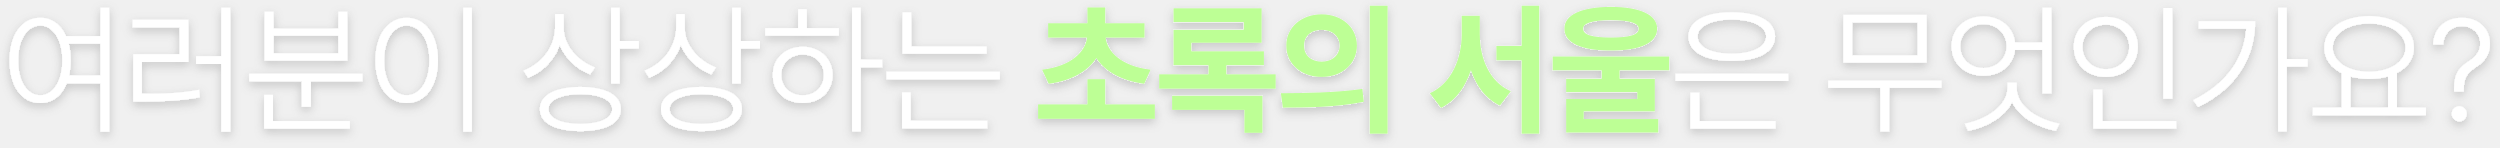
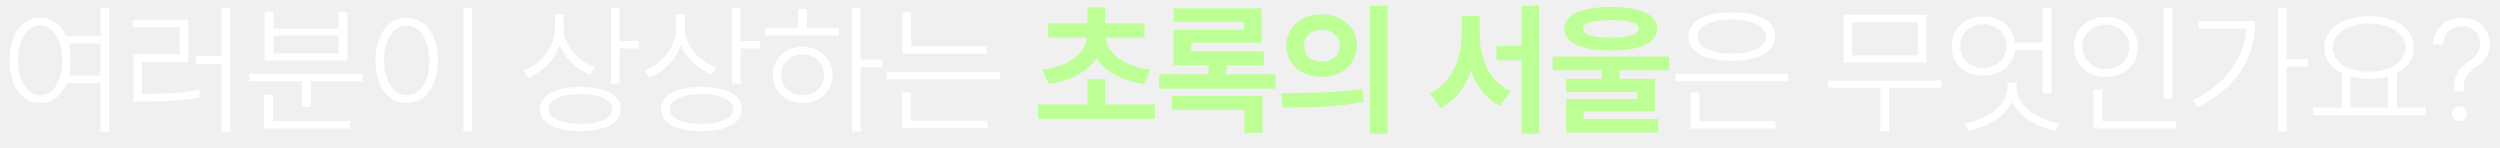
<svg xmlns="http://www.w3.org/2000/svg" width="2265" height="134" viewBox="0 0 2265 134" fill="none">
-   <g filter="url(#filter0_d_1245_425)">
+   <g>
    <path d="M36.475 16.115C46.871 16.115 55.188 22.223 59.867 32.749H91.057V7.018H98.854V119.301H91.057V75.375H60.517C55.838 86.811 47.261 93.439 36.475 93.309C19.97 93.439 8.664 78.364 8.664 54.842C8.664 31.19 19.97 16.115 36.475 16.115ZM16.461 54.842C16.331 73.426 24.519 86.292 36.475 86.292C48.171 86.292 56.488 73.426 56.488 54.842C56.488 35.998 48.171 23.132 36.475 23.132C24.519 23.132 16.331 35.998 16.461 54.842ZM62.206 39.507C63.376 44.055 64.026 49.254 64.026 54.842C64.026 59.78 63.506 64.199 62.596 68.358H91.057V39.507H62.206ZM208.572 7.018V119.301H200.514V57.961H177.642V50.943H200.514V7.018H208.572ZM120.201 24.692V17.934H170.624V56.142H128.518V84.992H129.038C149.571 84.992 163.606 84.472 180.501 81.353L181.021 88.111C164.126 91.23 149.831 91.88 129.038 92.01H120.721V49.124H162.827V24.692H120.201ZM328.426 66.798V73.556H281.641V96.688H273.584V73.556H225.76V66.798H328.426ZM239.275 116.442V86.032H247.332V109.684H316.99V116.442H239.275ZM239.795 54.842V10.656H247.852V25.991H306.593V10.656H314.65V54.842H239.795ZM247.852 48.344H306.593V32.229H247.852V48.344ZM427.487 7.018V119.301H419.689V7.018H427.487ZM340.155 54.842C340.155 31.19 351.852 16.115 368.486 16.115C384.991 16.115 396.817 31.19 396.817 54.842C396.817 78.364 384.991 93.439 368.486 93.309C351.852 93.439 340.155 78.364 340.155 54.842ZM347.953 54.842C347.953 73.426 356.4 86.292 368.486 86.292C380.572 86.292 389.019 73.426 389.019 54.842C389.019 35.998 380.572 23.132 368.486 23.132C356.4 23.132 347.953 35.998 347.953 54.842ZM510.717 25.472C510.587 41.066 523.453 55.362 539.048 61.08L534.629 67.318C522.284 62.639 511.887 52.763 507.079 40.547C502.4 54.452 491.614 65.109 478.488 70.437L474.329 63.939C490.574 57.701 502.79 42.756 502.92 24.952V12.736H510.717V25.472ZM489.144 98.767C489.144 86.162 502.92 78.884 525.792 78.754C548.795 78.884 562.44 86.162 562.44 98.767C562.44 111.503 548.795 118.651 525.792 118.781C502.92 118.651 489.144 111.503 489.144 98.767ZM496.942 98.767C496.942 107.215 508.248 112.153 525.792 112.283C543.597 112.153 554.643 107.215 554.643 98.767C554.643 90.58 543.597 85.382 525.792 85.252C508.248 85.382 496.942 90.58 496.942 98.767ZM553.603 75.635V7.018H561.401V37.168H578.815V43.925H561.401V75.635H553.603ZM620.435 25.472C620.305 41.066 633.171 55.362 648.766 61.08L644.347 67.318C632.001 62.639 621.604 52.763 616.796 40.547C612.118 54.452 601.331 65.109 588.205 70.437L584.047 63.939C600.291 57.701 612.507 42.756 612.637 24.952V12.736H620.435V25.472ZM598.862 98.767C598.862 86.162 612.637 78.884 635.51 78.754C658.512 78.884 672.158 86.162 672.158 98.767C672.158 111.503 658.512 118.651 635.51 118.781C612.637 118.651 598.862 111.503 598.862 98.767ZM606.659 98.767C606.659 107.215 617.966 112.153 635.51 112.283C653.314 112.153 664.36 107.215 664.36 98.767C664.36 90.58 653.314 85.382 635.51 85.252C617.966 85.382 606.659 90.58 606.659 98.767ZM663.321 75.635V7.018H671.118V37.168H688.532V43.925H671.118V75.635H663.321ZM779.796 7.018V54.062H799.29V60.82H779.796V119.041H771.999V7.018H779.796ZM693.244 32.229V25.472H723.135V8.317H730.932V25.472H760.042V32.229H693.244ZM700.262 67.838C700.002 53.023 711.438 42.496 727.293 42.366C742.888 42.496 754.194 53.023 754.324 67.838C754.194 82.913 742.888 93.309 727.293 93.309C711.438 93.309 700.002 82.913 700.262 67.838ZM707.8 67.838C707.67 78.624 715.987 86.421 727.293 86.292C738.34 86.421 746.527 78.624 746.527 67.838C746.527 57.311 738.34 49.384 727.293 49.384C715.987 49.384 707.67 57.311 707.8 67.838ZM893.932 42.106V48.604H817.777V11.176H825.574V42.106H893.932ZM803.222 71.736V64.979H905.888V71.736H803.222ZM817.257 116.182V83.692H825.055V109.424H894.452V116.182H817.257ZM1620.16 66.798V73.296H1518.01V66.798H1620.16ZM1529.71 33.009C1529.71 19.234 1544.91 11.046 1568.96 11.176C1593 11.046 1608.2 19.234 1608.2 33.009C1608.2 47.044 1593 55.232 1568.96 55.102C1544.91 55.232 1529.71 47.044 1529.71 33.009ZM1531.53 116.442V83.952H1539.59V109.684H1608.72V116.442H1531.53ZM1538.03 33.009C1537.9 42.626 1550.11 48.604 1568.96 48.604C1587.8 48.604 1600.02 42.626 1600.15 33.009C1600.02 23.782 1587.8 17.804 1568.96 17.674C1550.11 17.804 1537.9 23.782 1538.03 33.009ZM1759.01 73.036V79.534H1711.45V119.041H1703.65V79.534H1656.35V73.036H1759.01ZM1670.12 56.661V13.515H1745.5V56.661H1670.12ZM1677.92 50.163H1737.44V20.273H1677.92V50.163ZM1858.59 7.018V84.472H1850.54V45.225H1825.58C1823.89 59.13 1812.33 68.617 1796.99 68.617C1780.36 68.617 1768.14 57.571 1768.14 41.846C1768.14 25.732 1780.36 14.945 1796.99 14.815C1812.33 14.945 1823.89 24.302 1825.58 38.467H1850.54V7.018H1858.59ZM1775.94 41.846C1775.94 53.153 1784.78 61.73 1796.99 61.6C1808.95 61.73 1818.05 53.153 1818.05 41.846C1818.05 30.41 1808.95 21.703 1796.99 21.833C1784.78 21.703 1775.94 30.41 1775.94 41.846ZM1780.1 112.023C1798.42 108.644 1818.7 96.558 1818.83 79.794V74.855H1827.14V79.794C1827.01 96.818 1847.16 108.644 1865.87 112.023L1862.49 118.521C1846.25 115.272 1829.48 106.305 1822.98 92.4C1816.36 106.175 1799.59 115.272 1783.22 118.521L1780.1 112.023ZM1968.05 7.278V89.411H1959.99V7.278H1968.05ZM1878.9 42.366C1878.9 26.381 1891.25 15.205 1908.01 15.335C1924.51 15.205 1936.86 26.381 1936.86 42.366C1936.86 58.611 1924.51 69.787 1908.01 69.657C1891.25 69.787 1878.9 58.611 1878.9 42.366ZM1886.7 42.366C1886.7 54.192 1895.79 62.639 1908.01 62.639C1919.97 62.639 1929.06 54.192 1929.06 42.366C1929.06 30.93 1919.97 22.223 1908.01 22.353C1895.79 22.223 1886.7 30.93 1886.7 42.366ZM1896.57 116.442V81.093H1904.63V109.684H1971.69V116.442H1896.57ZM2071.79 7.018V53.542H2090.76V60.3H2071.79V119.041H2063.99V7.018H2071.79ZM1987.06 90.71C2016.95 76.025 2033.19 53.023 2035.14 25.991H1992V19.234H2043.2C2043.2 50.423 2027.73 79.274 1991.48 96.948L1987.06 90.71ZM2197.88 97.468V104.226H2095.48V97.468H2121.73V66.278C2111.85 61.47 2105.87 53.412 2105.87 43.146C2105.87 25.991 2122.64 14.815 2146.42 14.555C2170.2 14.815 2186.97 25.991 2186.97 43.146C2186.97 53.153 2181.25 61.21 2171.63 66.018V97.468H2197.88ZM2113.41 43.146C2113.54 56.011 2127.32 64.979 2146.42 64.979C2165.39 64.979 2179.43 56.011 2179.43 43.146C2179.43 30.15 2165.39 21.313 2146.42 21.313C2127.32 21.313 2113.54 30.15 2113.41 43.146ZM2129.52 97.468H2163.57V69.137C2158.5 70.697 2152.66 71.476 2146.42 71.476C2140.31 71.476 2134.59 70.697 2129.52 69.267V97.468ZM2223.39 80.573C2223.52 66.148 2228.07 61.08 2236.9 55.362C2243.4 51.203 2247.04 46.395 2247.04 39.507C2247.04 29.89 2239.76 23.652 2230.4 23.652C2221.83 23.652 2214.03 29.37 2213.51 40.287H2204.41C2204.93 25.342 2216.11 15.985 2230.4 16.115C2245.61 15.985 2255.88 25.991 2255.88 39.767C2255.88 48.994 2251.59 55.492 2243.14 60.82C2234.95 66.148 2232.22 70.697 2232.22 80.573V82.913H2223.39V80.573ZM2221.31 102.926C2221.31 99.287 2224.43 96.298 2228.07 96.168C2231.83 96.298 2234.95 99.287 2234.82 102.926C2234.95 106.825 2231.83 109.814 2228.07 109.944C2224.43 109.814 2221.31 106.825 2221.31 102.926Z" fill="white" />
    <path d="M1046.3 94.609V107.605H940.515V94.609H985.22V71.736H1001.33V94.609H1046.3ZM944.153 63.159C970.405 60.04 983.53 46.914 984.83 34.049H949.612V21.053H985.22V6.758H1001.33V21.053H1036.94V34.049H1001.72C1003.02 46.914 1016.15 60.04 1042.4 63.159L1036.68 75.895C1015.89 73.166 1000.94 64.459 993.277 52.633C985.61 64.459 970.795 73.166 950.131 75.895L944.153 63.159ZM1155.76 67.318V80.314H1050.23V67.318H1094.94V59.001H1063.23V27.031H1126.91V20.013H1063.23V7.537H1143.02V38.727H1079.34V46.525H1145.1V59.001H1111.05V67.318H1155.76ZM1061.93 99.547V86.811H1143.8V120.34H1127.43V99.547H1061.93ZM1197.38 12.996C1215.7 12.996 1229.35 24.822 1229.35 41.326C1229.35 57.961 1215.7 69.787 1197.38 69.657C1179.18 69.787 1165.28 57.961 1165.41 41.326C1165.28 24.822 1179.18 12.996 1197.38 12.996ZM1160.47 84.472C1181.13 84.342 1209.72 84.082 1234.29 80.573L1235.58 92.27C1209.98 97.338 1182.56 97.468 1162.29 97.468L1160.47 84.472ZM1181.52 41.326C1181.39 50.553 1188.28 55.752 1197.38 55.882C1206.6 55.752 1213.62 50.553 1213.75 41.326C1213.62 32.359 1206.6 27.031 1197.38 27.031C1188.28 27.031 1181.39 32.359 1181.52 41.326ZM1241.04 121.12V5.198H1257.16V121.12H1241.04ZM1340.68 31.45C1340.81 53.153 1349.52 74.335 1368.76 82.653L1358.88 95.648C1346.01 89.411 1337.44 77.844 1332.63 63.549C1327.69 78.754 1318.72 91.23 1305.6 97.728L1295.46 84.472C1315.21 75.505 1324.18 53.153 1324.31 31.45V14.295H1340.68V31.45ZM1355.76 54.582V41.586H1378.63V5.198H1394.49V121.12H1378.63V54.582H1355.76ZM1459.5 6.238C1486.01 6.368 1501.35 13.386 1501.35 25.991C1501.35 38.857 1486.01 45.875 1459.5 45.745C1432.73 45.875 1417.26 38.857 1417.39 25.991C1417.26 13.386 1432.73 6.368 1459.5 6.238ZM1406.74 63.679V51.203H1512.26V63.679H1467.3V71.476H1499.27V100.847H1434.81V107.864H1502.39V120.08H1418.95V89.671H1483.41V83.433H1418.95V71.476H1451.18V63.679H1406.74ZM1434.29 25.991C1434.29 31.709 1442.47 33.919 1459.5 34.049C1476.52 33.919 1484.71 31.709 1484.71 25.991C1484.71 20.923 1476.52 18.324 1459.5 18.194C1442.47 18.324 1434.29 20.923 1434.29 25.991Z" fill="#BDFF95" />
  </g>
  <defs>
-     <filter id="filter0_d_1245_425" x="0" y="-0.001" width="2264.54" height="133.251" filterUnits="userSpaceOnUse" color-interpolation-filters="sRGB">
-       <feFlood flood-opacity="0" result="BackgroundImageFix" />
-       <feColorMatrix in="SourceAlpha" type="matrix" values="0 0 0 0 0 0 0 0 0 0 0 0 0 0 0 0 0 0 127 0" result="hardAlpha" />
-       <feOffset dy="3.466" />
-       <feGaussianBlur stdDeviation="4.332" />
-       <feComposite in2="hardAlpha" operator="out" />
-       <feColorMatrix type="matrix" values="0 0 0 0 0.317 0 0 0 0 0.317 0 0 0 0 0.317 0 0 0 0.25 0" />
-       <feBlend mode="normal" in2="BackgroundImageFix" result="effect1_dropShadow_1245_425" />
-       <feBlend mode="normal" in="SourceGraphic" in2="effect1_dropShadow_1245_425" result="shape" />
-     </filter>
-   </defs>
+ 
+ </defs>
</svg>
